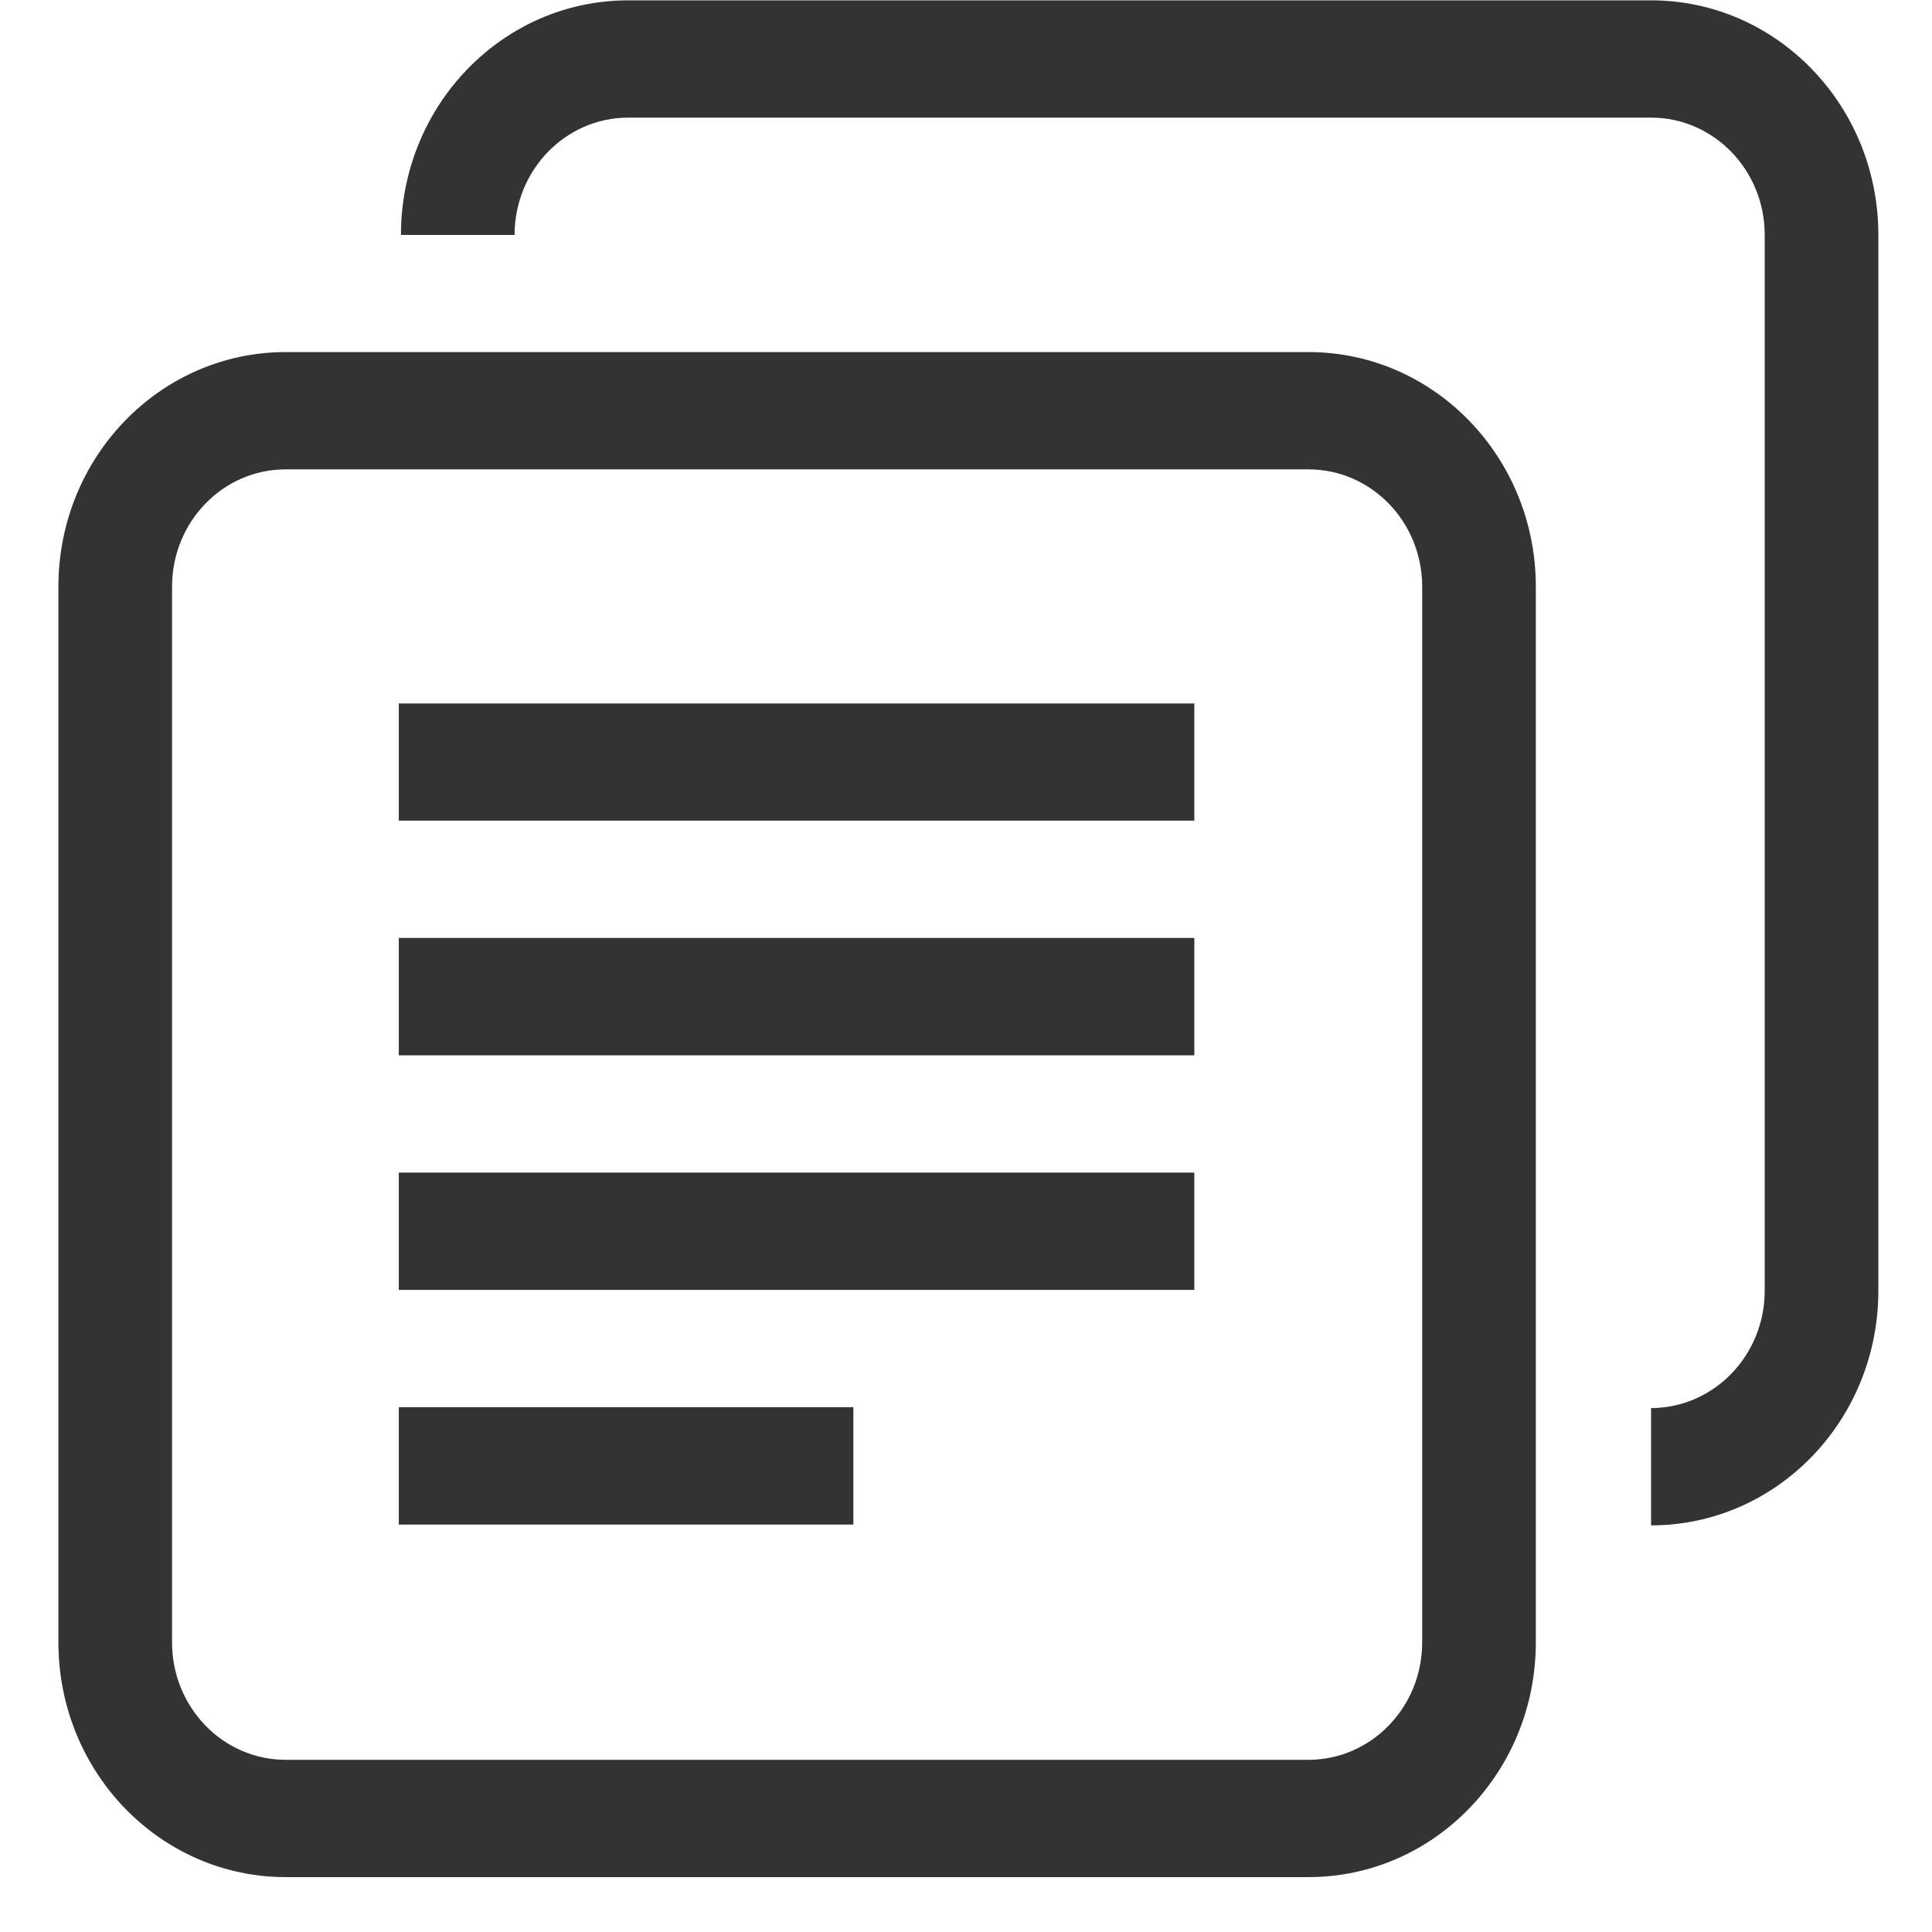
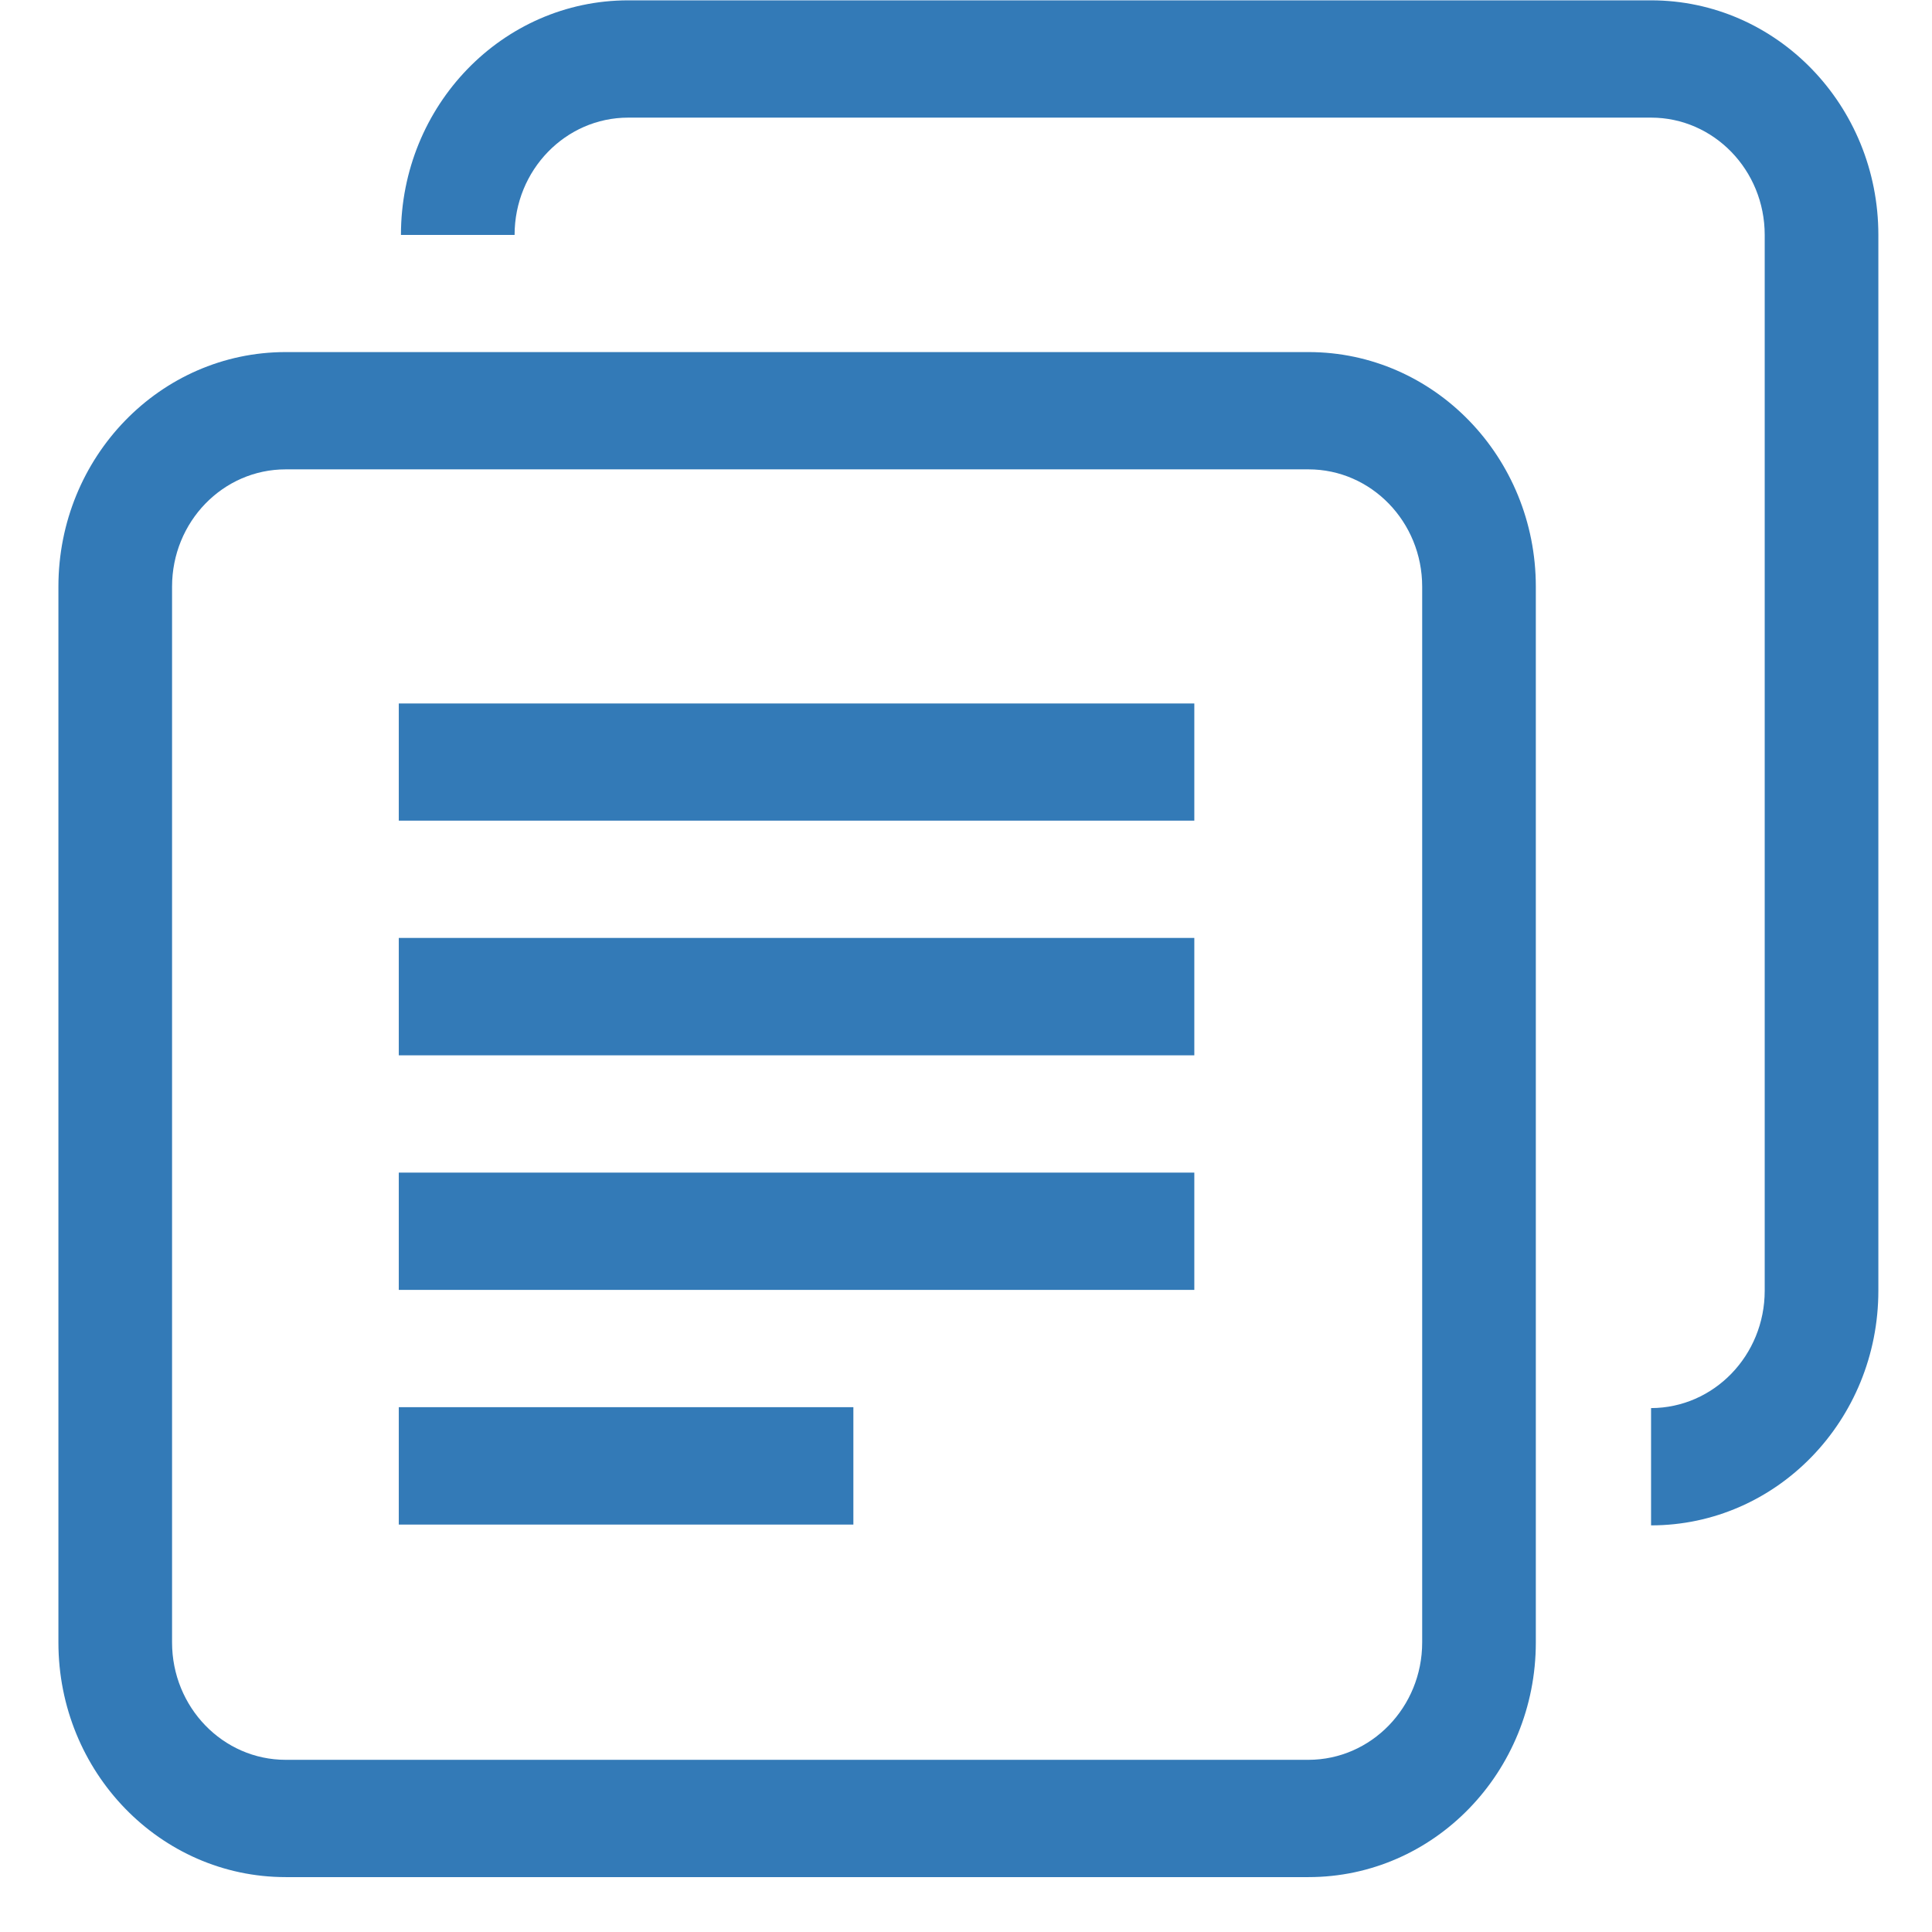
<svg xmlns="http://www.w3.org/2000/svg" t="1713623451132" class="icon" viewBox="0 0 1024 1024" version="1.1" p-id="11986" width="64" height="64">
-   <path d="M753.784 870.52c0 34.334-26.985 62.163-60.235 62.223h-542.118c-33.31 0-60.235-27.889-60.235-62.223v-559.586c0-34.334 26.925-62.163 60.235-62.163h542.118c33.25 0 60.235 27.829 60.235 62.163v559.586z m-60.235-683.912h-542.118c-66.56 0-120.471 55.657-120.471 124.326v559.586c0 68.668 53.911 124.386 120.471 124.386h542.118c66.5 0 120.471-55.657 120.471-124.386v-559.586c0-68.668-53.971-124.326-120.471-124.326" fill="#333333" p-id="11987" />
-   <path d="M211.366 808.056h240.941v-62.223h-240.941v62.223z m0-124.386h421.647v-62.163h-421.647v62.163z m0-124.326h421.647V497.122h-421.647v62.223z m0-124.386h421.647V372.856h-421.647V434.899z" fill="#333333" p-id="11988" />
-   <path d="M875.098 0.181h-542.118c-66.56 0-120.471 55.657-120.471 124.326h60.235c0-34.334 26.985-62.163 60.235-62.163h542.118c33.25 0 60.235 27.829 60.235 62.163v559.586c0 34.334-26.985 62.163-60.235 62.223v62.163c66.56 0 120.471-55.657 120.471-124.386v-559.586c0-68.668-53.911-124.326-120.471-124.326" fill="#333333" p-id="11989" />
+   <path d="M753.784 870.52c0 34.334-26.985 62.163-60.235 62.223h-542.118c-33.31 0-60.235-27.889-60.235-62.223v-559.586c0-34.334 26.925-62.163 60.235-62.163h542.118c33.25 0 60.235 27.829 60.235 62.163v559.586z m-60.235-683.912h-542.118c-66.56 0-120.471 55.657-120.471 124.326v559.586c0 68.668 53.911 124.386 120.471 124.386h542.118c66.5 0 120.471-55.657 120.471-124.386v-559.586c0-68.668-53.971-124.326-120.471-124.326" fill="#337ab7" p-id="11987" />
+   <path d="M211.366 808.056h240.941v-62.223h-240.941v62.223z m0-124.386h421.647v-62.163h-421.647v62.163z m0-124.326h421.647V497.122h-421.647v62.223z m0-124.386h421.647V372.856h-421.647V434.899z" fill="#337ab7" p-id="11988" />
+   <path d="M875.098 0.181h-542.118c-66.56 0-120.471 55.657-120.471 124.326h60.235c0-34.334 26.985-62.163 60.235-62.163h542.118c33.25 0 60.235 27.829 60.235 62.163v559.586c0 34.334-26.985 62.163-60.235 62.223v62.163c66.56 0 120.471-55.657 120.471-124.386v-559.586c0-68.668-53.911-124.326-120.471-124.326" fill="#337ab7" p-id="11989" />
</svg>
